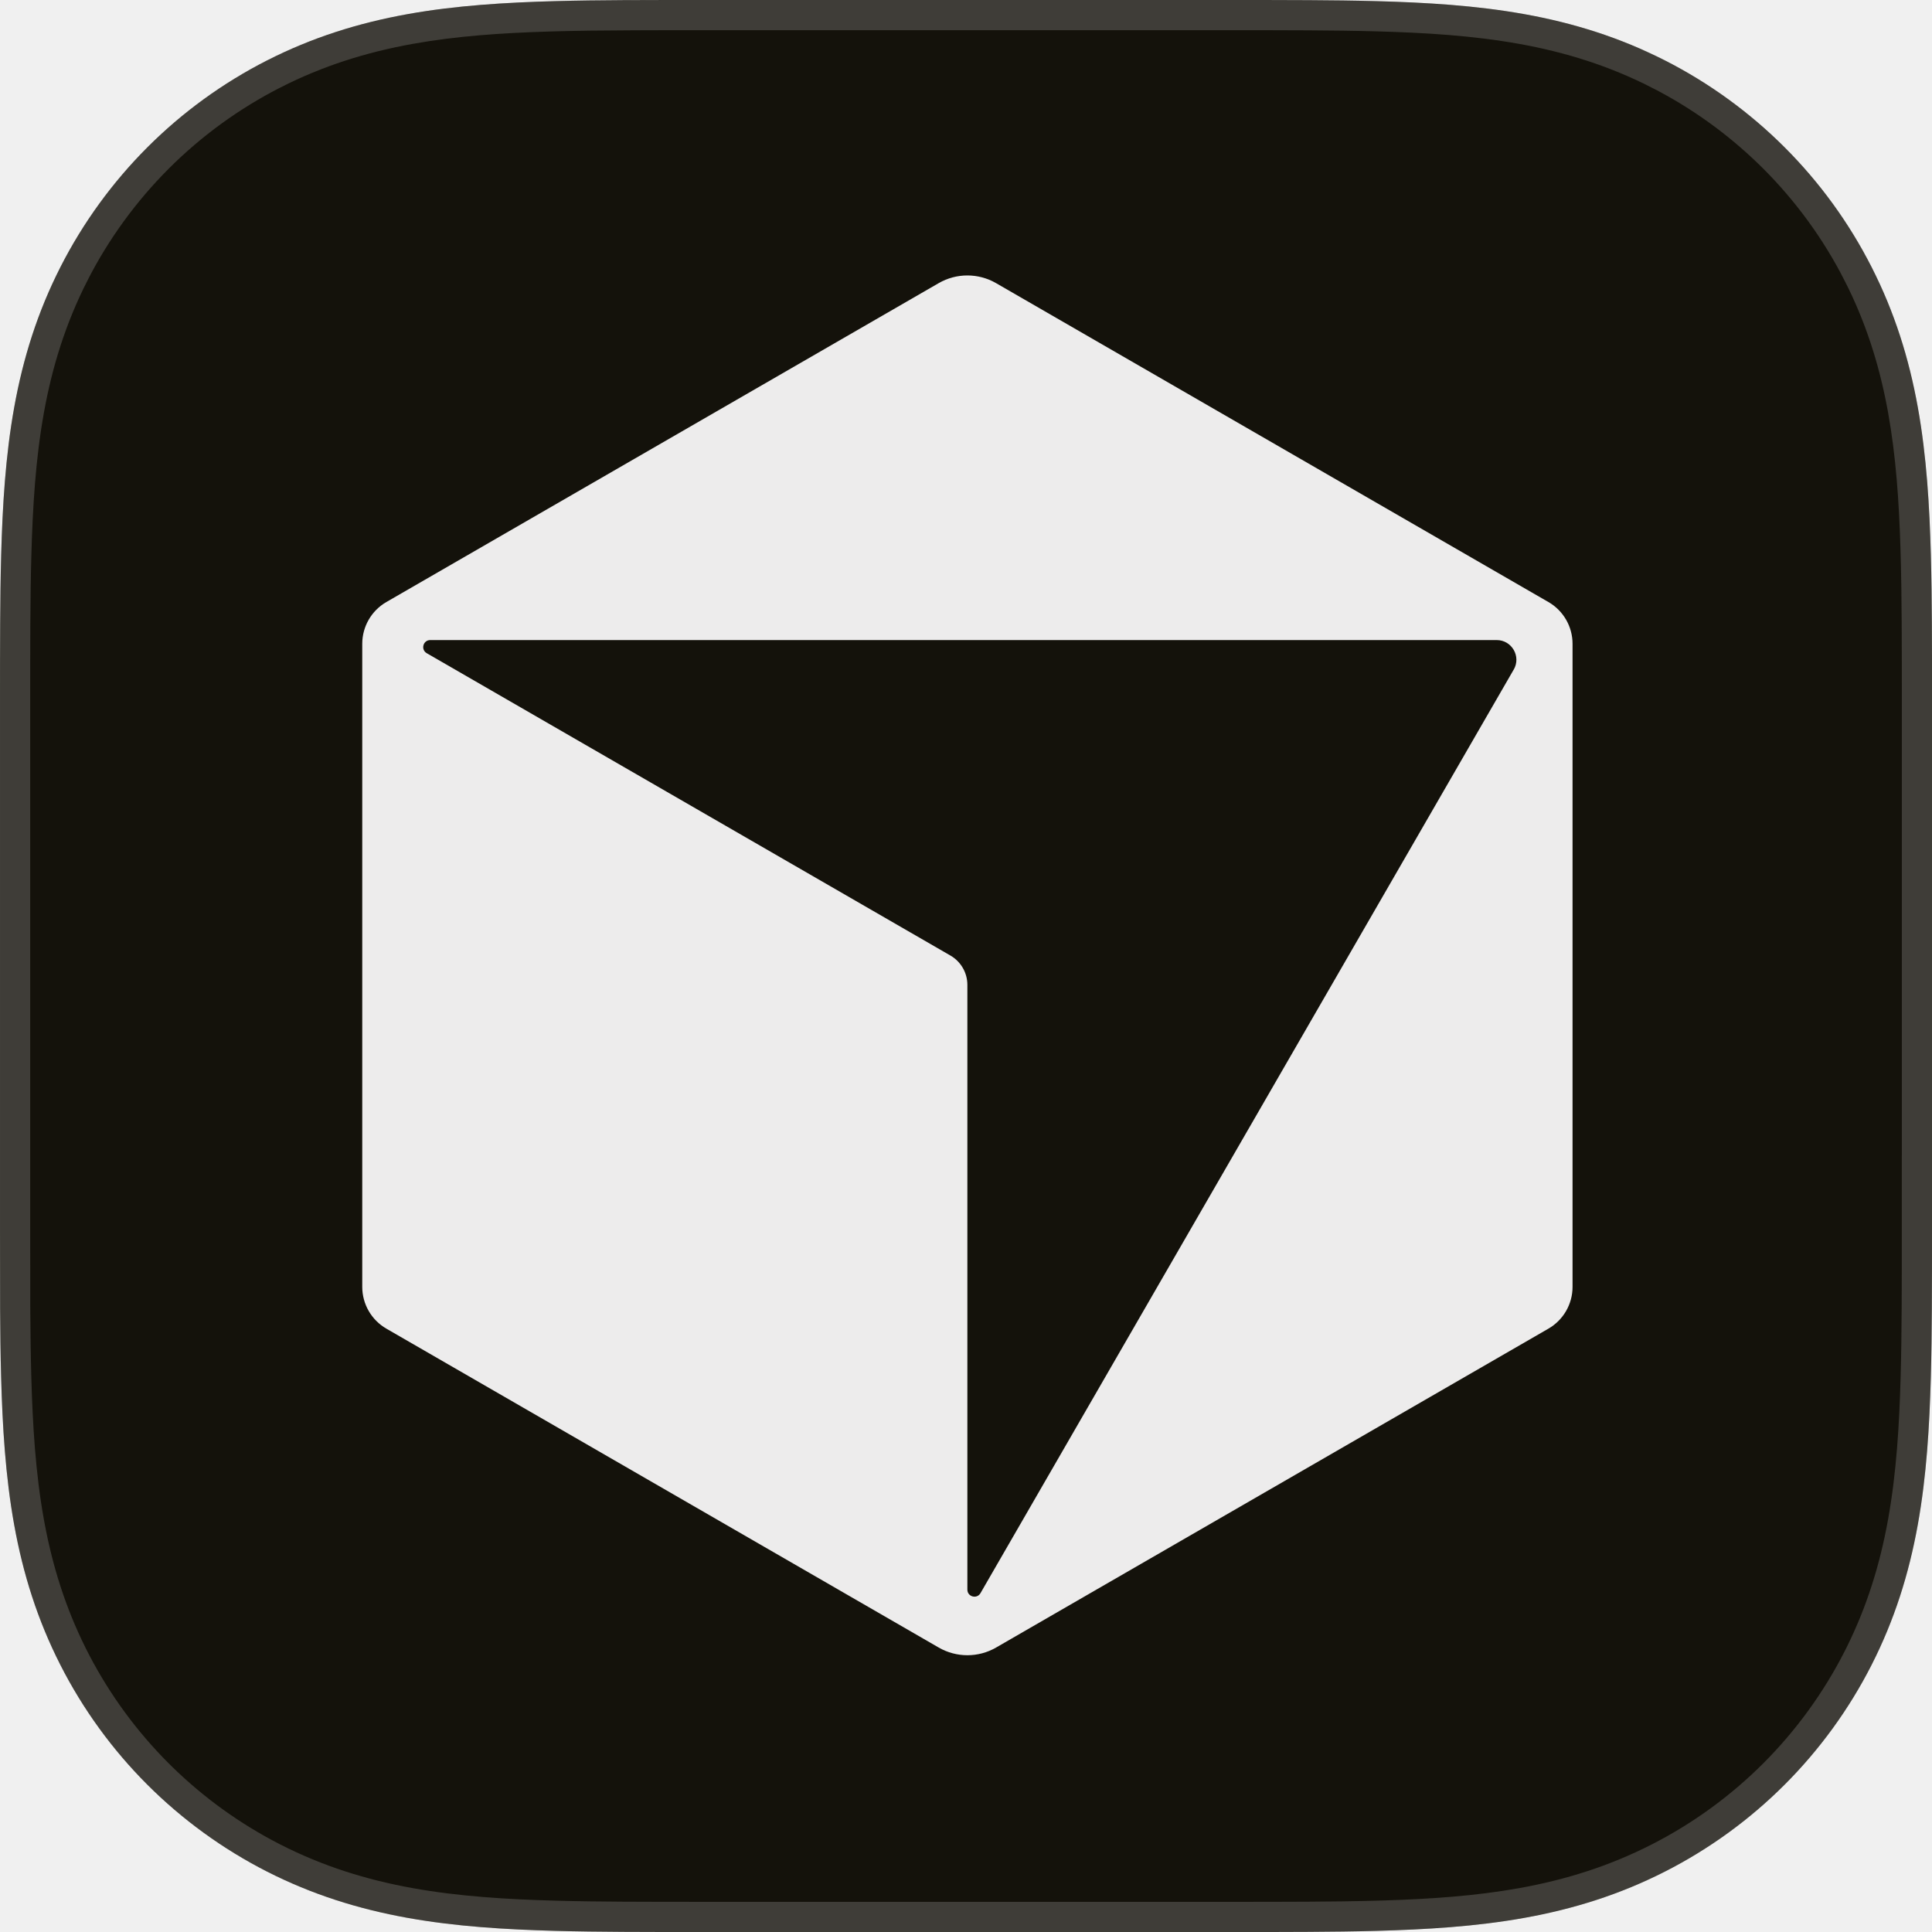
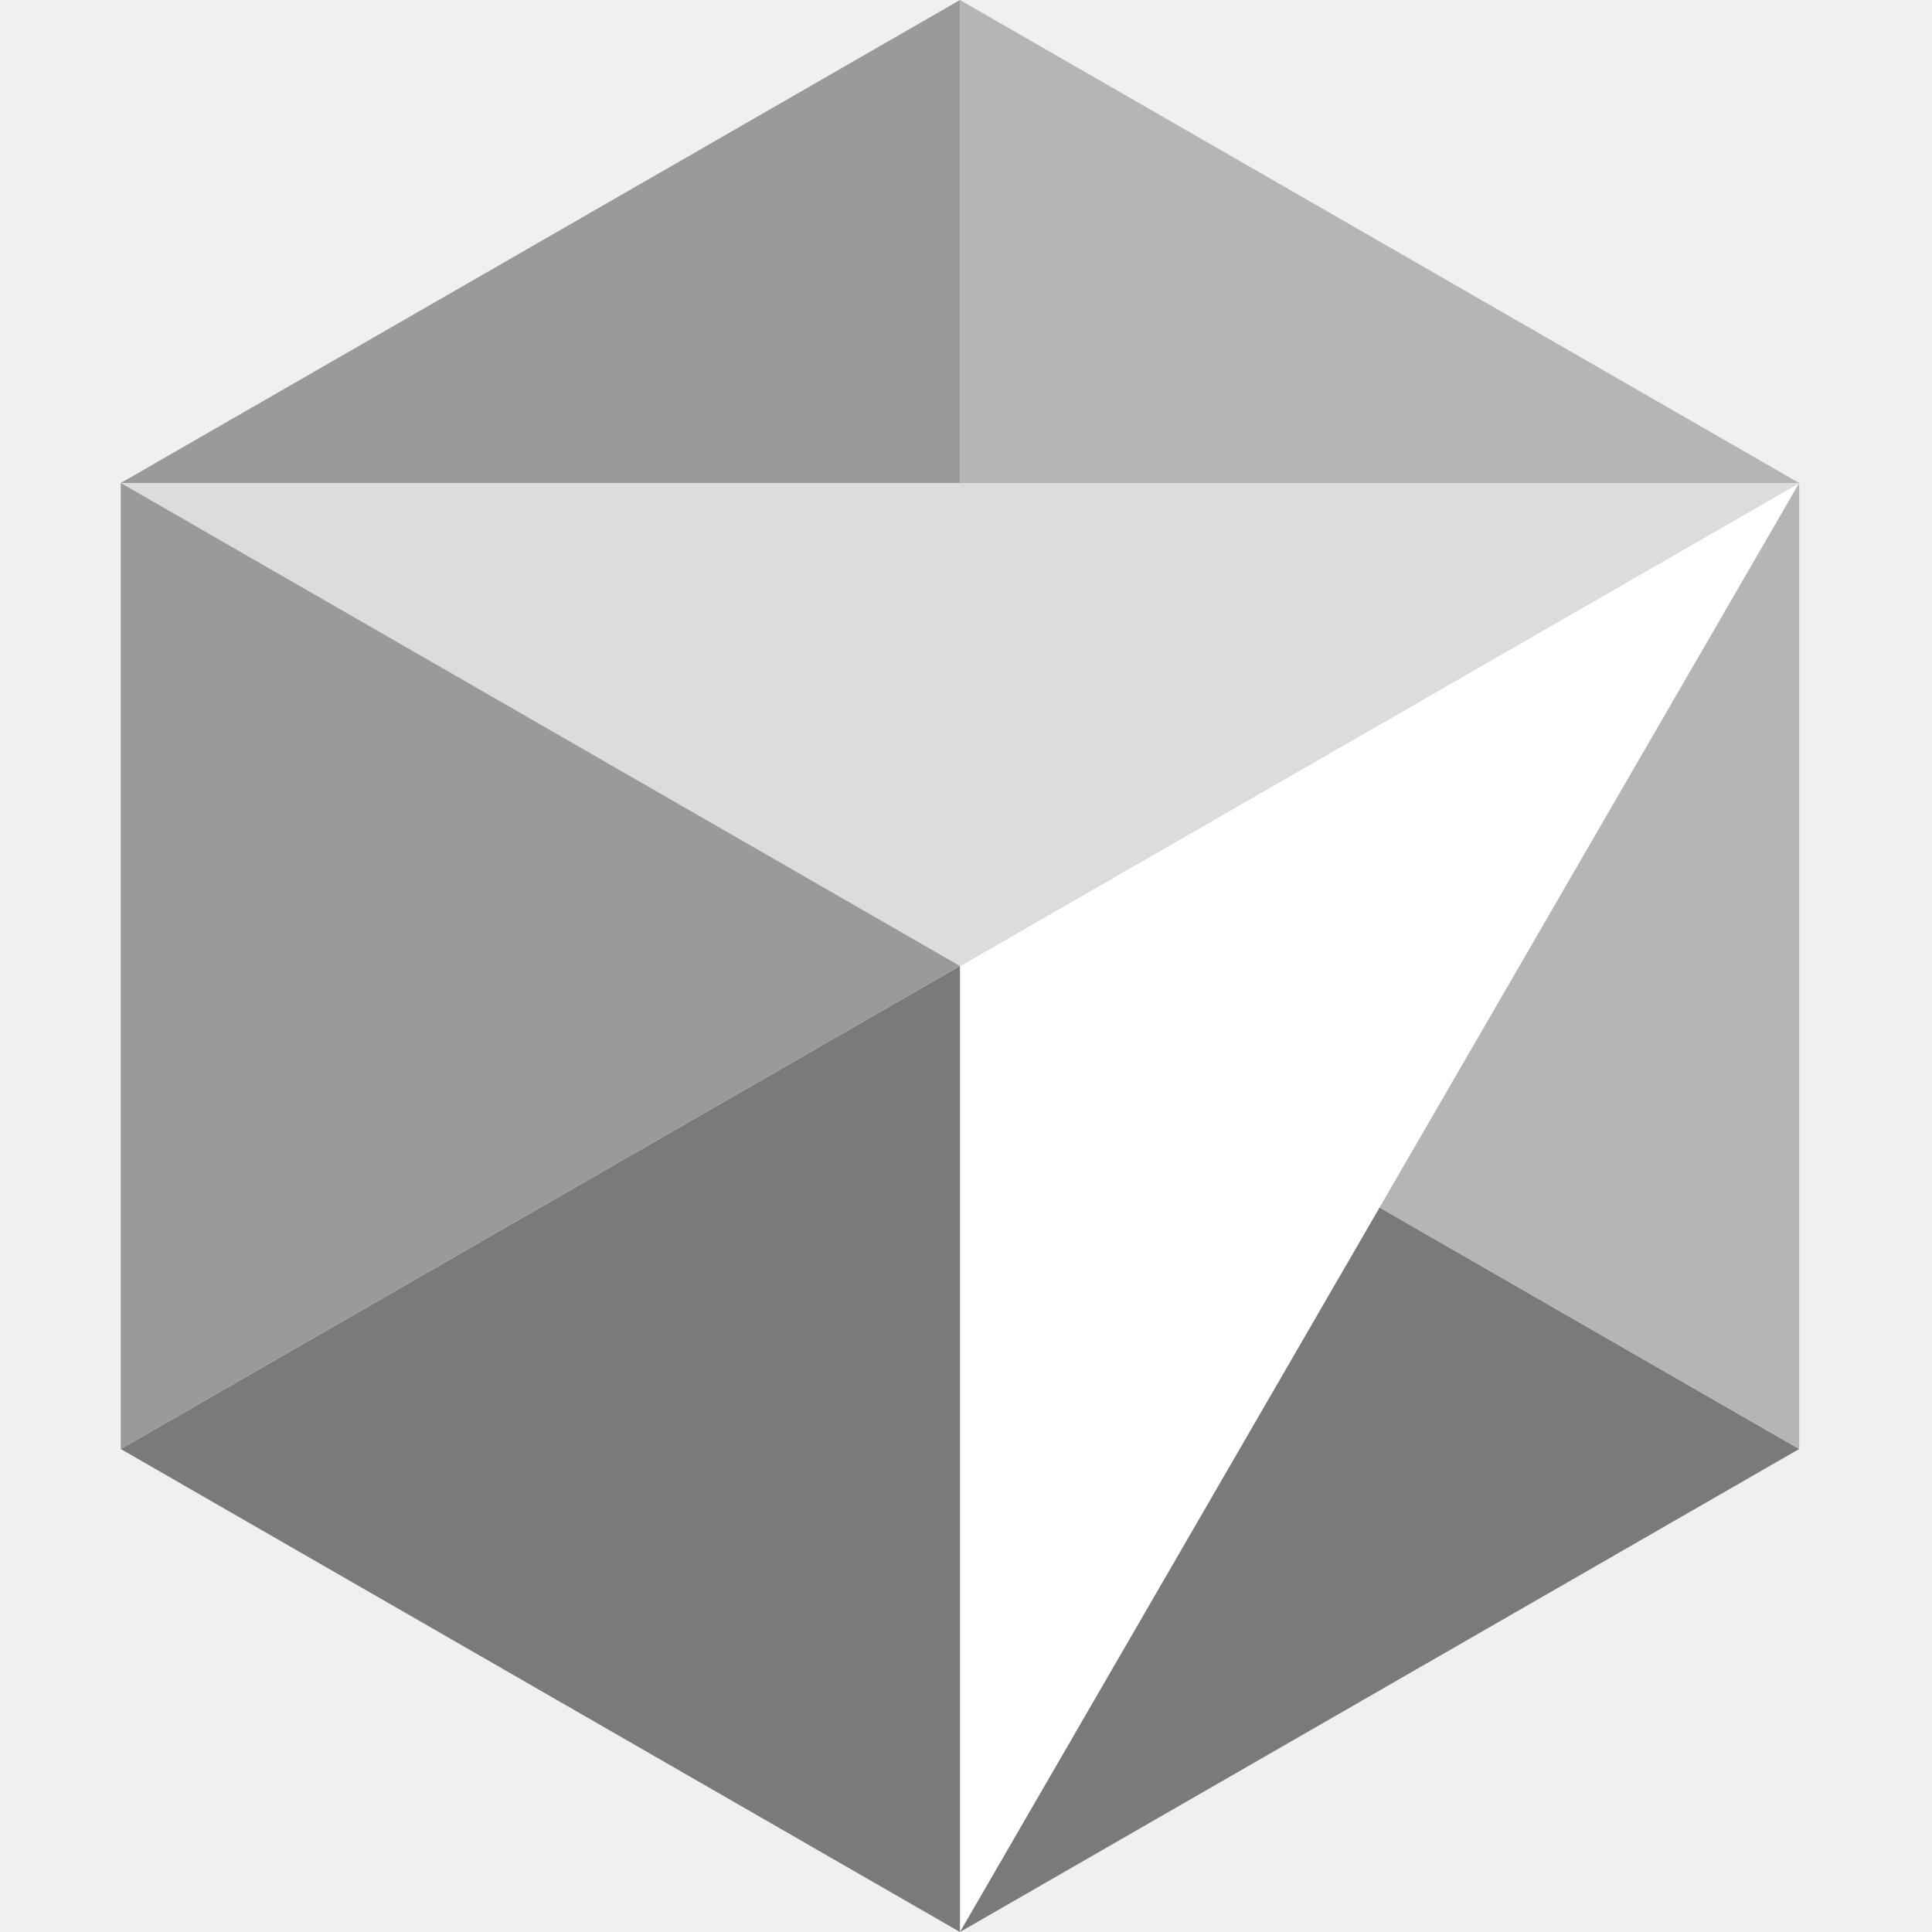
- <svg xmlns="http://www.w3.org/2000/svg" fill="none" height="512" viewBox="0 0 512 512" width="512">
-   <clipPath id="a">
-     <path d="m96 73h320.735v365.65h-320.735z" />
-   </clipPath>
-   <path d="m512.001 325.499c0 7.124 0 14.24-.041 21.364-.035 5.999-.103 11.998-.268 17.99-.356 13.068-1.124 26.245-3.448 39.169-2.359 13.109-6.205 25.306-12.266 37.222-5.958 11.703-13.746 22.419-23.029 31.709-9.29 9.291-20 17.072-31.71 23.03-11.909 6.061-24.113 9.907-37.222 12.266-12.923 2.324-26.101 3.092-39.169 3.448-5.999.165-11.991.233-17.99.268-7.123.048-14.24.041-21.364.041h-139c-7.124 0-14.24 0-21.364-.041-5.999-.035-11.998-.103-17.99-.268-13.068-.356-26.245-1.124-39.169-3.448-13.109-2.359-25.306-6.205-37.222-12.266-11.703-5.958-22.419-13.746-31.709-23.03-9.29-9.29-17.072-19.999-23.03-31.709-6.061-11.909-9.907-24.113-12.266-37.222-2.324-12.924-3.092-26.101-3.449-39.169-.165-5.999-.233-11.991-.267-17.99-.027-7.124-.027-14.24-.027-21.364v-139c0-7.124 0-14.24.041-21.364.034-5.999.103-11.998.267-17.99.357-13.068 1.124-26.245 3.449-39.169 2.358-13.109 6.205-25.306 12.266-37.222 5.958-11.703 13.746-22.419 23.03-31.709 9.29-9.29 19.999-17.072 31.709-23.03 11.909-6.061 24.113-9.907 37.222-12.266 12.923-2.324 26.101-3.092 39.168-3.449 6-.165 11.992-.233 17.991-.267 7.117-.034 14.233-.034 21.357-.034h139c7.124 0 14.24 0 21.364.041 5.999.034 11.998.103 17.99.267 13.068.357 26.245 1.124 39.169 3.449 13.109 2.358 25.306 6.205 37.222 12.266 11.703 5.958 22.419 13.746 31.709 23.03 9.29 9.29 17.072 19.999 23.03 31.709 6.061 11.909 9.907 24.113 12.266 37.222 2.324 12.923 3.092 26.101 3.448 39.169.165 5.999.233 11.991.268 17.99.048 7.123.041 14.24.041 21.364v139z" fill="#14120b" />
-   <path d="m186.501 3.999h139c7.125 0 14.231-0 21.341.041 5.985.034 11.952.102 17.903.266h.001c13.003.355 25.943 1.117 38.569 3.388 12.775 2.298 24.592 6.031 36.118 11.894v-.001c10.973 5.587 21.052 12.838 29.848 21.457l.847.838c8.993 8.993 16.525 19.359 22.292 30.693l3.565-1.813-3.565 1.815c5.678 11.158 9.36 22.602 11.674 34.921l.219 1.195c2.129 11.837 2.932 23.95 3.316 36.132l.072 2.438c.164 5.958.232 11.919.266 17.904v.004c.048 7.107.041 14.207.041 21.337v129.344l-.007-.007v9.656c0 7.125 0 14.231-.041 21.341-.034 5.985-.102 11.952-.266 17.903v.001c-.354 13.003-1.117 25.944-3.387 38.569-2.227 12.376-5.8 23.853-11.351 35.037l-.543 1.08c-5.767 11.327-13.306 21.701-22.293 30.695-8.993 8.993-19.361 16.526-30.695 22.293-11.518 5.861-23.342 9.595-36.116 11.894-11.837 2.128-23.95 2.931-36.132 3.315l-2.438.072c-5.958.164-11.919.232-17.904.266h-.004c-7.107.048-14.207.041-21.337.041h-139c-7.125 0-14.231 0-21.341-.041-5.985-.034-11.952-.102-17.903-.266h-.001c-13.003-.355-25.944-1.117-38.57-3.387-12.774-2.299-24.591-6.032-36.117-11.894h.001c-10.974-5.587-21.053-12.837-29.85-21.456l-.847-.838c-8.712-8.712-16.053-18.713-21.746-29.634l-.546-1.06-.544-1.081c-5.371-10.816-8.89-21.919-11.13-33.84l-.22-1.196c-2.271-12.625-3.033-25.566-3.388-38.569v-.001c-.163-5.958-.231-11.918-.266-17.903-.027-7.112-.027-14.219-.027-21.341v-139c0-7.125-0-14.231.041-21.341.034-5.985.102-11.952.266-17.903v-.001c.355-13.003 1.117-25.944 3.388-38.57 2.298-12.774 6.032-24.592 11.894-36.117l-.001-.001c5.766-11.327 13.307-21.7 22.294-30.693 8.993-8.993 19.36-16.526 30.694-22.293h.001c11.517-5.862 23.341-9.596 36.115-11.895 11.837-2.129 23.951-2.93 36.133-3.314l2.438-.072c5.958-.163 11.919-.231 17.904-.266l-.001-.001c7.104-.034 14.211-.033 21.335-.033z" stroke="#edecec" stroke-opacity=".2" stroke-width="8" />
-   <g clip-path="url(#a)">
-     <path d="m410.344 159.545-146.38-84.511c-4.7-2.715-10.5-2.715-15.2 0l-146.373 84.511c-3.951 2.282-6.391 6.501-6.391 11.071v170.418c0 4.569 2.439 8.789 6.391 11.07l146.379 84.512c4.701 2.714 10.501 2.714 15.201 0l146.38-84.512c3.951-2.281 6.391-6.501 6.391-11.07v-170.418c0-4.57-2.44-8.789-6.391-11.071zm-9.195 17.902-141.308 244.751c-.955 1.65-3.477.976-3.477-.934v-160.261c0-3.203-1.711-6.164-4.487-7.772l-138.786-80.127c-1.65-.956-.976-3.478.934-3.478h282.616c4.013 0 6.522 4.35 4.515 7.828h-.007z" fill="#edecec" />
-   </g>
+ <svg xmlns="http://www.w3.org/2000/svg" width="256" height="256" viewBox="0 0 24 24" fill="none">
+   <path d="M11.925 24l10.425-6-10.425-6L1.5 18l10.425 6z" fill="#7A7A7A" />
+   <path d="M22.35 18V6L11.925 0v12l10.425 6z" fill="#B5B5B5" />
+   <path d="M11.925 0L1.5 6v12l10.425-6V0z" fill="#9A9A9A" />
+   <path d="M22.35 6L11.925 24V12L22.35 6z" fill="#FFFFFF" />
+   <path d="M22.35 6l-10.425 6L1.5 6h20.85z" fill="#DCDCDC" />
</svg>
